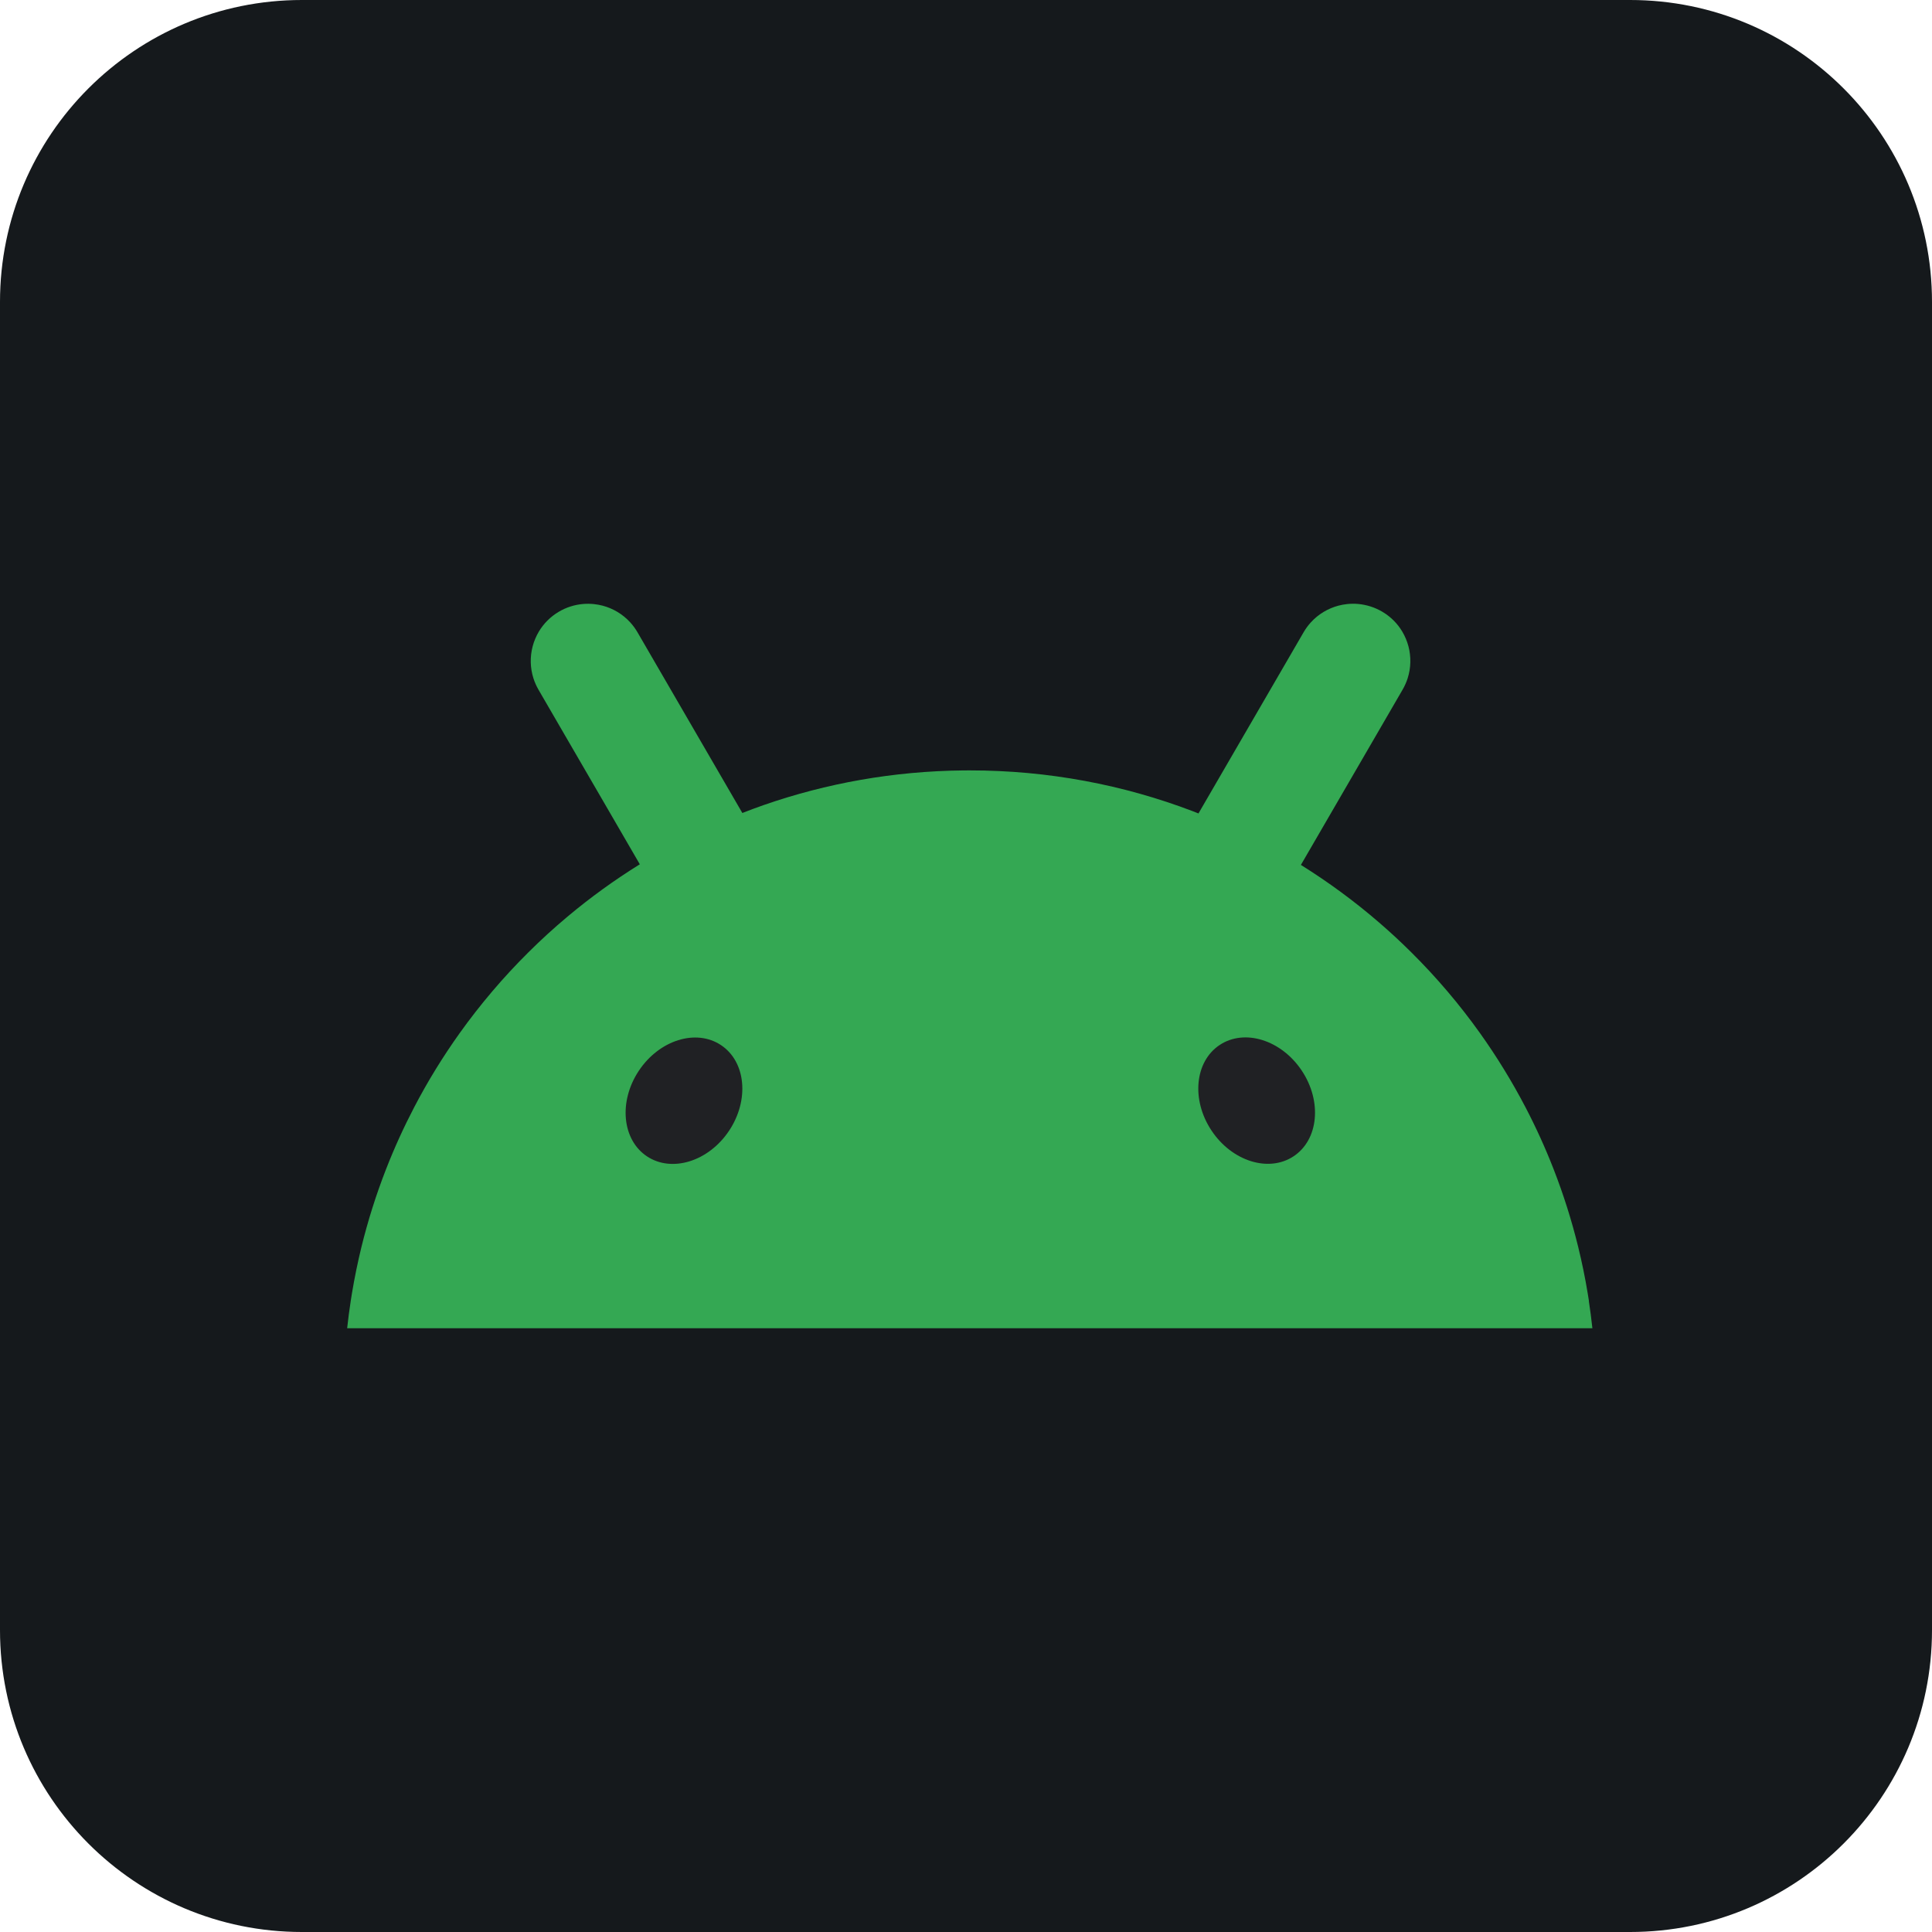
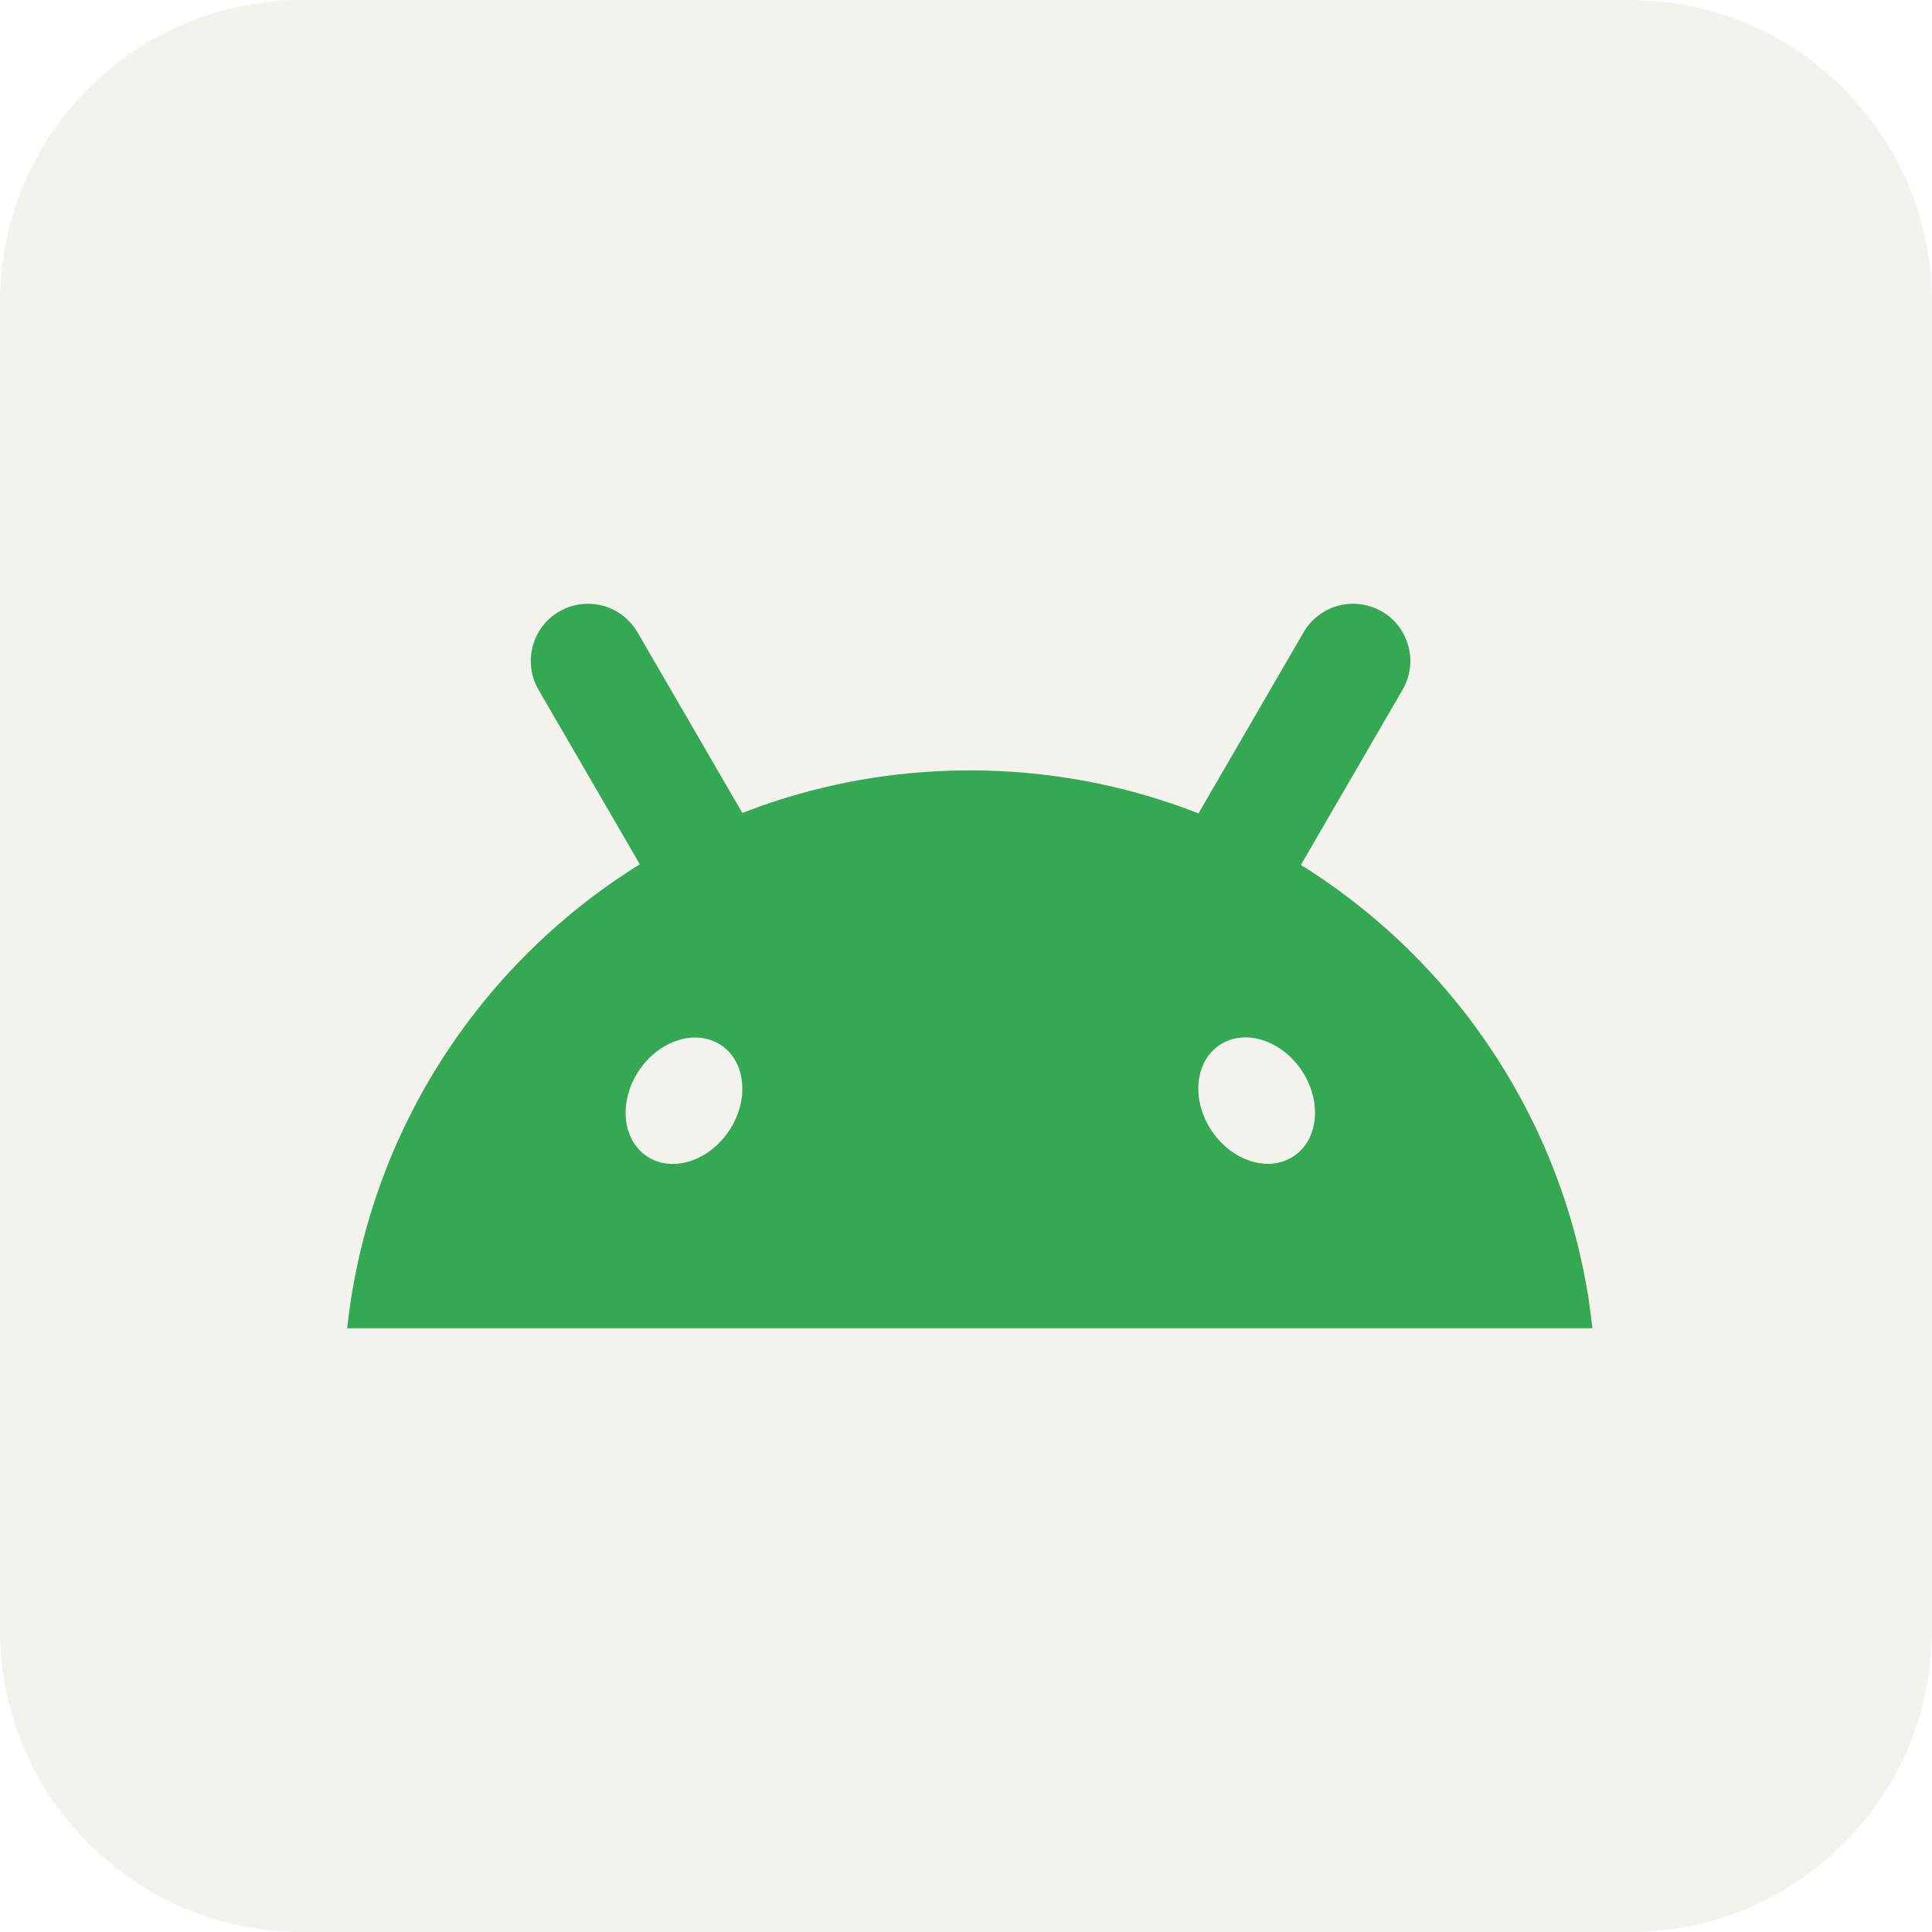
- <svg xmlns="http://www.w3.org/2000/svg" width="256" height="256" title="android" viewBox="0 0 256 256" fill="none" id="android">
-   <style>
- #android {
-     rect {fill: #15191C}
- 
-     @media (prefers-color-scheme: light) {
-         rect {fill: #F4F2ED}
-     }
- }
- </style>
-   <rect width="256" height="256" rx="40" fill="#15191C" />
+ <svg xmlns="http://www.w3.org/2000/svg" width="256" height="256" title="android" viewBox="0 0 256 256" fill="none">
+   <rect width="256" height="256" rx="40" fill="#F4F2ED" />
  <path d="M210.539 172.364C210.485 172.026 210.434 171.693 210.377 171.359C210.037 169.29 209.613 167.245 209.12 165.228C208.255 161.705 207.166 158.265 205.867 154.935C204.769 152.114 203.519 149.37 202.131 146.71C200.347 143.295 198.334 140.017 196.111 136.899C193.385 133.078 190.34 129.498 187.016 126.2C185.622 124.813 184.178 123.476 182.687 122.194C179.459 119.41 176.01 116.874 172.377 114.608C172.409 114.556 172.436 114.5 172.468 114.448C174.132 111.575 175.802 108.706 177.466 105.834C179.094 103.029 180.721 100.225 182.349 97.42C183.521 95.407 184.69 93.391 185.854 91.378C186.131 90.899 186.35 90.405 186.514 89.899C186.97 88.489 186.989 87.006 186.624 85.628C186.531 85.287 186.418 84.953 186.281 84.628C186.144 84.302 185.984 83.985 185.803 83.68C185.18 82.635 184.291 81.727 183.173 81.064C182.185 80.477 181.079 80.128 179.947 80.027C179.471 79.987 178.993 79.991 178.518 80.039C178.126 80.08 177.736 80.152 177.348 80.252C175.971 80.618 174.691 81.373 173.696 82.466C173.338 82.86 173.015 83.294 172.738 83.772C171.568 85.785 170.399 87.802 169.232 89.815L164.349 98.228C162.685 101.101 161.015 103.969 159.351 106.842C159.17 107.155 158.986 107.469 158.804 107.786C158.552 107.686 158.302 107.585 158.049 107.489C148.872 103.993 138.914 102.081 128.506 102.081C128.222 102.081 127.94 102.081 127.653 102.085C118.399 102.177 109.508 103.784 101.213 106.669C100.255 107.003 99.306 107.356 98.365 107.726C98.196 107.433 98.022 107.139 97.855 106.846C96.191 103.973 94.521 101.105 92.857 98.232C91.229 95.428 89.601 92.623 87.974 89.819C86.802 87.806 85.633 85.789 84.468 83.776C84.189 83.298 83.868 82.864 83.51 82.47C82.515 81.377 81.235 80.622 79.858 80.256C79.47 80.156 79.08 80.084 78.686 80.044C78.213 79.995 77.735 79.991 77.259 80.031C76.127 80.128 75.021 80.477 74.031 81.068C72.913 81.731 72.03 82.639 71.403 83.683C71.222 83.989 71.06 84.306 70.925 84.632C70.788 84.957 70.67 85.291 70.582 85.632C70.216 87.01 70.236 88.493 70.69 89.903C70.856 90.409 71.072 90.903 71.349 91.382C72.521 93.395 73.69 95.411 74.854 97.424C76.484 100.229 78.112 103.033 79.74 105.838C81.404 108.71 83.071 111.579 84.736 114.452C84.748 114.476 84.765 114.5 84.777 114.524C81.419 116.609 78.225 118.919 75.21 121.447C73.403 122.961 71.663 124.548 69.996 126.208C66.674 129.506 63.632 133.086 60.901 136.907C58.676 140.025 56.661 143.299 54.881 146.718C53.494 149.378 52.243 152.122 51.145 154.943C49.846 158.274 48.758 161.713 47.892 165.236C47.4 167.253 46.98 169.294 46.635 171.367C46.578 171.701 46.527 172.038 46.475 172.372C46.289 173.573 46.132 174.783 46 176H211C210.868 174.783 210.711 173.573 210.527 172.372L210.539 172.364Z" fill="#34A853" />
-   <path d="M171.419 153.206C174.721 151.011 175.201 145.932 172.49 141.862C169.781 137.792 164.908 136.273 161.609 138.468C158.307 140.664 157.826 145.743 160.537 149.812C163.246 153.882 168.119 155.402 171.419 153.206Z" fill="#202124" />
-   <path d="M96.607 149.827C99.318 145.757 98.838 140.678 95.536 138.483C92.234 136.287 87.363 137.807 84.652 141.876C81.944 145.946 82.424 151.025 85.723 153.22C89.025 155.416 93.899 153.896 96.607 149.827Z" fill="#202124" />
+   <path d="M171.419 153.206C174.721 151.011 175.201 145.932 172.49 141.862C169.781 137.792 164.908 136.273 161.609 138.468C158.307 140.664 157.826 145.743 160.537 149.812C163.246 153.882 168.119 155.402 171.419 153.206Z" fill="#F4F2ED" />
+   <path d="M96.607 149.827C99.318 145.757 98.838 140.678 95.536 138.483C92.234 136.287 87.363 137.807 84.652 141.876C81.944 145.946 82.424 151.025 85.723 153.22C89.025 155.416 93.899 153.896 96.607 149.827Z" fill="#F4F2ED" />
</svg>
